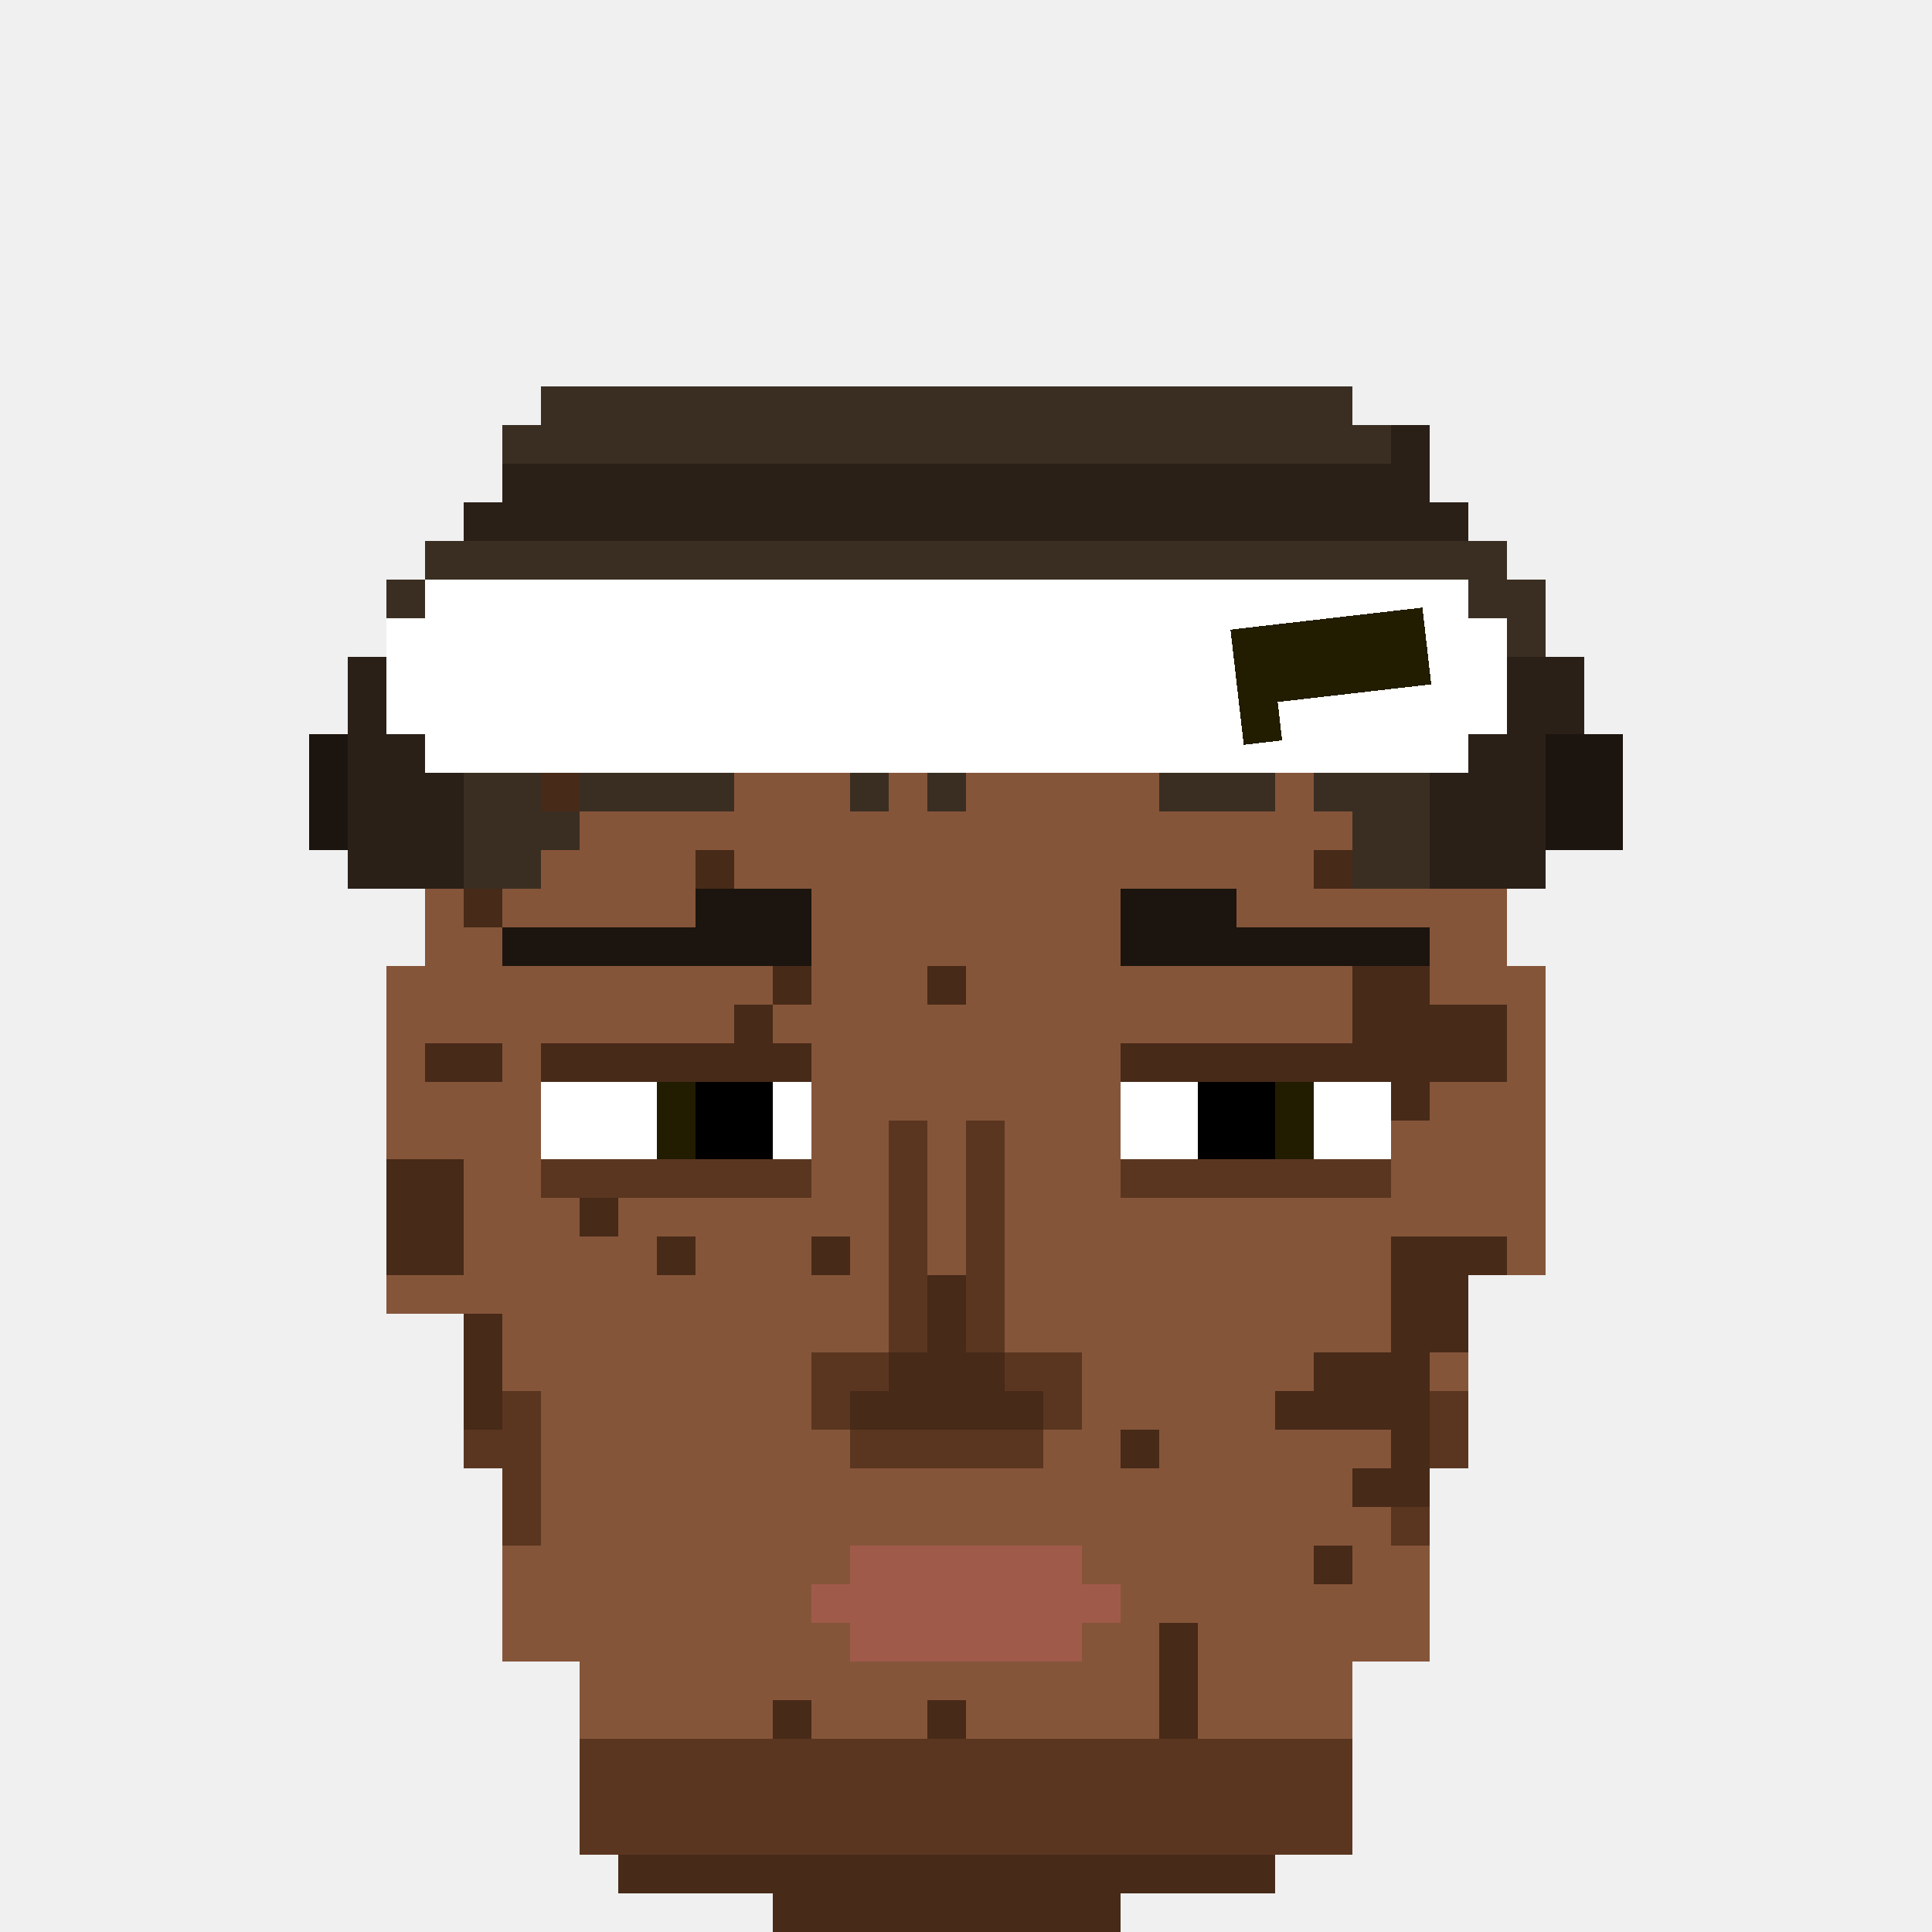
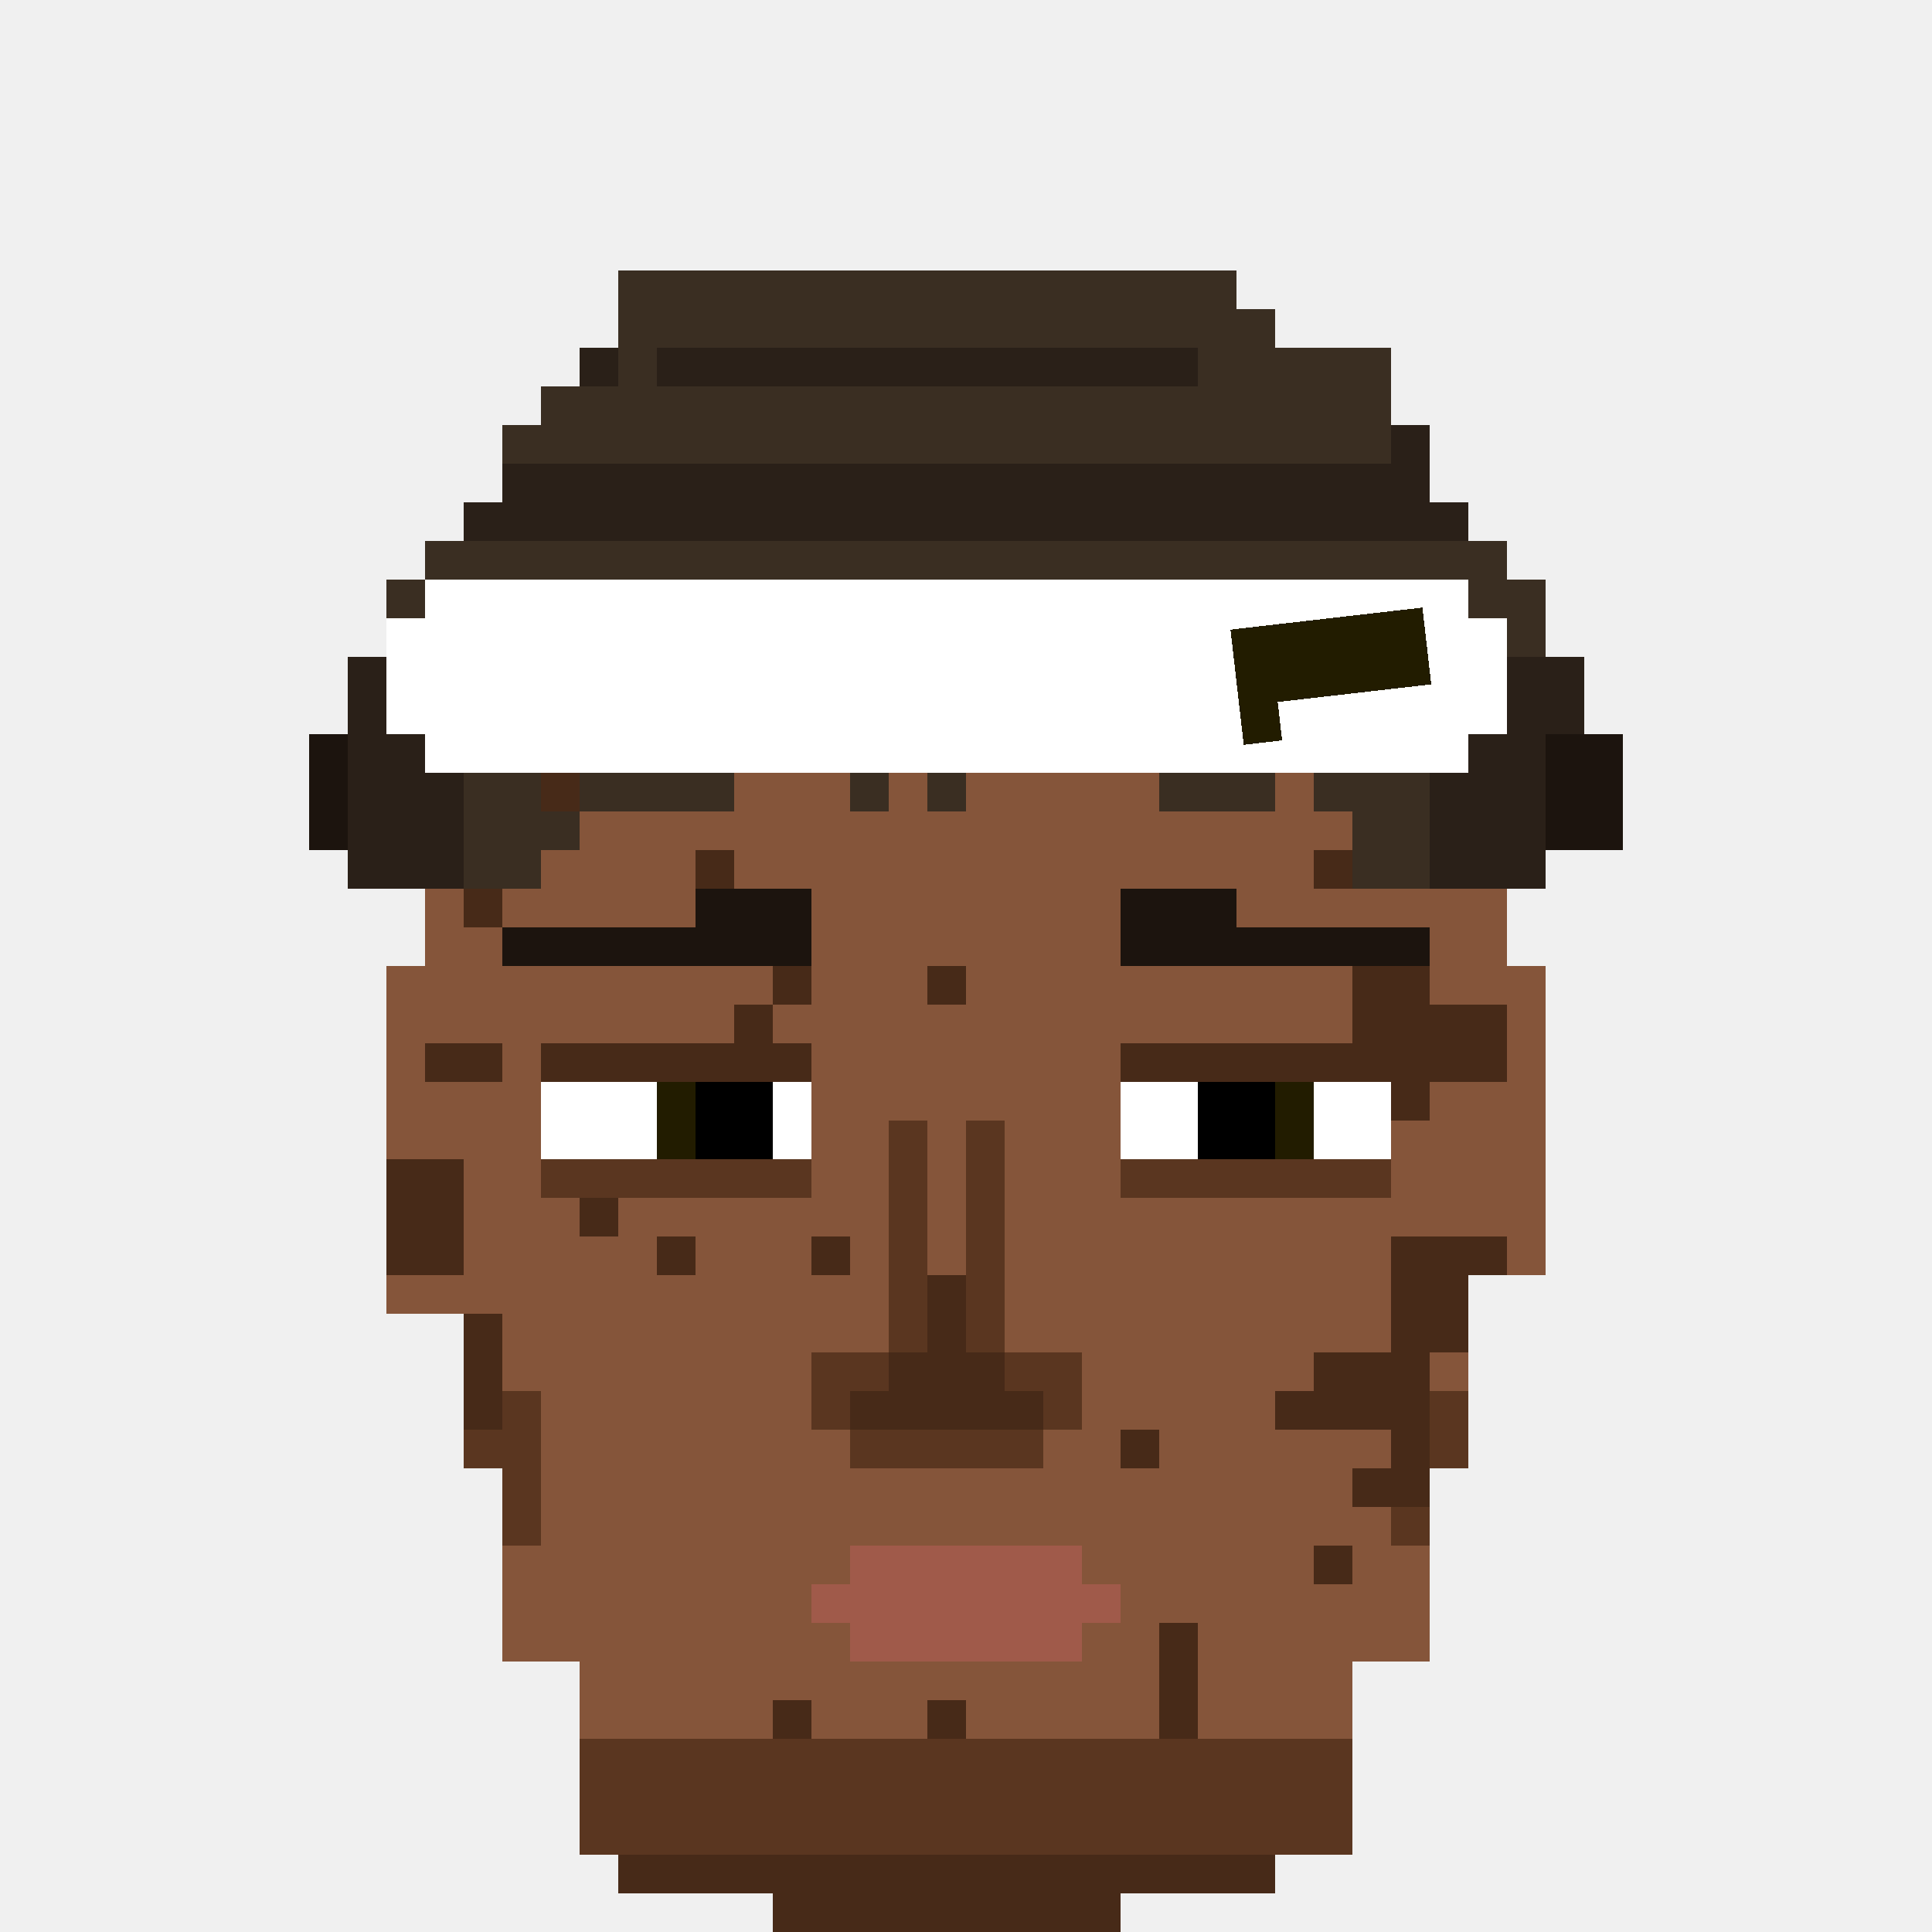
<svg xmlns="http://www.w3.org/2000/svg" width="500" height="500" viewBox="70 -30 500 500">
  <g shape-rendering="crispEdges">
    <g transform="scale(10)">
      <g data-layer="face" data-skin="dark" data-jaw="0">
        <g data-piece="skin-base" data-color-token="skin.hi" data-color-label="Skin Highlight" fill="#85553a">
          <rect x="18" y="23" width="28" height="3" />
          <rect x="20" y="18" width="24" height="5" />
          <rect x="19" y="31" width="1" height="2" />
          <rect x="18" y="26" width="2" height="4" />
          <rect x="19" y="30" width="1" height="1" />
          <rect x="20" y="17" width="24" height="1" />
          <rect x="20" y="16" width="24" height="1" />
          <rect x="21" y="15" width="22" height="1" />
          <rect x="19" y="34" width="26" height="1" />
          <rect x="19" y="33" width="1" height="1" />
          <rect x="20" y="35" width="24" height="2" />
          <rect x="20" y="37" width="24" height="3" />
          <rect x="22" y="40" width="20" height="2" />
          <rect x="20" y="16" width="2" height="2" />
          <rect x="21" y="15" width="1" height="1" />
          <rect x="43" y="16" width="1" height="2" />
          <rect x="43" y="34" width="2" height="1" />
          <rect x="19" y="30" width="1" height="4" />
          <rect x="29" y="25" width="1" height="1" />
          <rect x="30" y="25" width="1" height="1" />
          <rect x="31" y="25" width="1" height="1" />
          <rect x="32" y="25" width="1" height="1" />
          <rect x="29" y="26" width="1" height="1" />
          <rect x="30" y="26" width="1" height="1" />
          <rect x="31" y="26" width="1" height="1" />
          <rect x="32" y="26" width="1" height="1" />
          <rect x="29" y="27" width="1" height="1" />
          <rect x="30" y="27" width="1" height="1" />
          <rect x="31" y="27" width="1" height="1" />
          <rect x="32" y="27" width="1" height="1" />
          <rect x="29" y="28" width="1" height="1" />
          <rect x="30" y="28" width="1" height="1" />
          <rect x="31" y="28" width="1" height="1" />
          <rect x="32" y="28" width="1" height="1" />
          <rect x="28" y="25" width="1" height="1" />
          <rect x="28" y="26" width="1" height="1" />
          <rect x="28" y="27" width="1" height="1" />
          <rect x="28" y="28" width="1" height="1" />
          <rect x="27" y="25" width="1" height="1" />
          <rect x="27" y="26" width="1" height="1" />
          <rect x="27" y="27" width="1" height="1" />
          <rect x="27" y="28" width="1" height="1" />
          <rect x="27" y="29" width="1" height="1" />
          <rect x="28" y="29" width="1" height="1" />
          <rect x="29" y="29" width="1" height="1" />
          <rect x="30" y="29" width="1" height="1" />
          <rect x="27" y="30" width="1" height="1" />
          <rect x="28" y="30" width="1" height="1" />
          <rect x="29" y="30" width="1" height="1" />
          <rect x="30" y="30" width="1" height="1" />
          <rect x="26" y="27" width="1" height="1" />
          <rect x="26" y="28" width="1" height="1" />
          <rect x="26" y="29" width="1" height="1" />
          <rect x="26" y="30" width="1" height="1" />
          <rect x="26" y="26" width="1" height="1" />
          <rect x="25" y="26" width="1" height="1" />
          <rect x="25" y="27" width="1" height="1" />
          <rect x="25" y="28" width="1" height="1" />
          <rect x="25" y="29" width="1" height="1" />
          <rect x="24" y="26" width="1" height="1" />
          <rect x="24" y="27" width="1" height="1" />
          <rect x="24" y="28" width="1" height="1" />
          <rect x="24" y="29" width="1" height="1" />
          <rect x="24" y="25" width="1" height="1" />
          <rect x="25" y="25" width="1" height="1" />
          <rect x="26" y="25" width="1" height="1" />
          <rect x="23" y="25" width="1" height="1" />
          <rect x="23" y="26" width="1" height="1" />
          <rect x="23" y="27" width="1" height="1" />
          <rect x="23" y="28" width="1" height="1" />
          <rect x="23" y="24" width="1" height="1" />
          <rect x="24" y="24" width="1" height="1" />
          <rect x="25" y="24" width="1" height="1" />
          <rect x="26" y="24" width="1" height="1" />
          <rect x="22" y="24" width="1" height="1" />
          <rect x="22" y="25" width="1" height="1" />
          <rect x="22" y="26" width="1" height="1" />
          <rect x="22" y="27" width="1" height="1" />
          <rect x="21" y="24" width="1" height="1" />
          <rect x="21" y="25" width="1" height="1" />
          <rect x="21" y="26" width="1" height="1" />
          <rect x="21" y="27" width="1" height="1" />
          <rect x="20" y="24" width="1" height="1" />
          <rect x="20" y="25" width="1" height="1" />
          <rect x="20" y="26" width="1" height="1" />
          <rect x="20" y="27" width="1" height="1" />
          <rect x="20" y="28" width="1" height="1" />
          <rect x="21" y="28" width="1" height="1" />
          <rect x="22" y="28" width="1" height="1" />
          <rect x="19" y="25" width="1" height="1" />
          <rect x="19" y="26" width="1" height="1" />
          <rect x="19" y="27" width="1" height="1" />
          <rect x="19" y="28" width="1" height="1" />
          <rect x="19" y="29" width="1" height="1" />
          <rect x="20" y="29" width="1" height="1" />
          <rect x="21" y="29" width="1" height="1" />
          <rect x="22" y="29" width="1" height="1" />
          <rect x="19" y="30" width="1" height="1" />
          <rect x="20" y="30" width="1" height="1" />
          <rect x="21" y="30" width="1" height="1" />
          <rect x="22" y="30" width="1" height="1" />
          <rect x="23" y="29" width="1" height="1" />
          <rect x="23" y="30" width="1" height="1" />
          <rect x="24" y="30" width="1" height="1" />
          <rect x="25" y="30" width="1" height="1" />
          <rect x="21" y="31" width="1" height="1" />
          <rect x="22" y="31" width="1" height="1" />
          <rect x="23" y="31" width="1" height="1" />
          <rect x="24" y="31" width="1" height="1" />
          <rect x="20" y="31" width="1" height="1" />
          <rect x="20" y="32" width="1" height="1" />
          <rect x="21" y="32" width="1" height="1" />
          <rect x="22" y="32" width="1" height="1" />
          <rect x="23" y="32" width="1" height="1" />
          <rect x="24" y="32" width="1" height="1" />
          <rect x="21" y="33" width="1" height="1" />
          <rect x="22" y="33" width="1" height="1" />
          <rect x="23" y="33" width="1" height="1" />
          <rect x="24" y="33" width="1" height="1" />
          <rect x="20" y="33" width="1" height="1" />
          <rect x="20" y="34" width="1" height="1" />
          <rect x="21" y="34" width="1" height="1" />
          <rect x="22" y="34" width="1" height="1" />
          <rect x="23" y="34" width="1" height="1" />
          <rect x="24" y="34" width="1" height="1" />
          <rect x="25" y="31" width="1" height="1" />
          <rect x="25" y="32" width="1" height="1" />
          <rect x="25" y="33" width="1" height="1" />
          <rect x="25" y="34" width="1" height="1" />
          <rect x="26" y="31" width="1" height="1" />
          <rect x="26" y="32" width="1" height="1" />
          <rect x="26" y="33" width="1" height="1" />
          <rect x="26" y="34" width="1" height="1" />
          <rect x="27" y="31" width="1" height="1" />
          <rect x="27" y="32" width="1" height="1" />
          <rect x="27" y="33" width="1" height="1" />
          <rect x="27" y="34" width="1" height="1" />
          <rect x="28" y="31" width="1" height="1" />
          <rect x="28" y="32" width="1" height="1" />
          <rect x="28" y="33" width="1" height="1" />
          <rect x="28" y="34" width="1" height="1" />
          <rect x="29" y="31" width="1" height="1" />
          <rect x="29" y="32" width="1" height="1" />
          <rect x="29" y="33" width="1" height="1" />
          <rect x="29" y="34" width="1" height="1" />
          <rect x="30" y="31" width="1" height="1" />
          <rect x="30" y="32" width="1" height="1" />
          <rect x="30" y="33" width="1" height="1" />
          <rect x="31" y="29" width="1" height="1" />
          <rect x="31" y="30" width="1" height="1" />
          <rect x="31" y="31" width="1" height="1" />
          <rect x="31" y="32" width="1" height="1" />
          <rect x="32" y="29" width="1" height="1" />
          <rect x="32" y="30" width="1" height="1" />
          <rect x="32" y="31" width="1" height="1" />
          <rect x="32" y="32" width="1" height="1" />
          <rect x="33" y="29" width="1" height="1" />
          <rect x="33" y="30" width="1" height="1" />
          <rect x="33" y="31" width="1" height="1" />
          <rect x="33" y="32" width="1" height="1" />
          <rect x="34" y="29" width="1" height="1" />
          <rect x="34" y="30" width="1" height="1" />
          <rect x="34" y="31" width="1" height="1" />
          <rect x="34" y="32" width="1" height="1" />
          <rect x="35" y="29" width="1" height="1" />
          <rect x="35" y="30" width="1" height="1" />
          <rect x="35" y="31" width="1" height="1" />
          <rect x="35" y="32" width="1" height="1" />
          <rect x="33" y="28" width="1" height="1" />
          <rect x="34" y="28" width="1" height="1" />
          <rect x="35" y="28" width="1" height="1" />
          <rect x="36" y="28" width="1" height="1" />
          <rect x="36" y="29" width="1" height="1" />
          <rect x="36" y="30" width="1" height="1" />
          <rect x="36" y="31" width="1" height="1" />
          <rect x="34" y="27" width="1" height="1" />
          <rect x="35" y="27" width="1" height="1" />
          <rect x="36" y="27" width="1" height="1" />
          <rect x="37" y="27" width="1" height="1" />
          <rect x="37" y="28" width="1" height="1" />
          <rect x="37" y="29" width="1" height="1" />
          <rect x="37" y="30" width="1" height="1" />
          <rect x="34" y="26" width="1" height="1" />
          <rect x="35" y="26" width="1" height="1" />
          <rect x="36" y="26" width="1" height="1" />
          <rect x="37" y="26" width="1" height="1" />
          <rect x="35" y="25" width="1" height="1" />
          <rect x="36" y="25" width="1" height="1" />
          <rect x="37" y="25" width="1" height="1" />
          <rect x="38" y="25" width="1" height="1" />
          <rect x="38" y="26" width="1" height="1" />
          <rect x="38" y="27" width="1" height="1" />
          <rect x="38" y="28" width="1" height="1" />
          <rect x="35" y="24" width="1" height="1" />
          <rect x="36" y="24" width="1" height="1" />
          <rect x="37" y="24" width="1" height="1" />
          <rect x="38" y="24" width="1" height="1" />
          <rect x="35" y="23" width="1" height="1" />
          <rect x="36" y="23" width="1" height="1" />
          <rect x="37" y="23" width="1" height="1" />
          <rect x="38" y="23" width="1" height="1" />
          <rect x="34" y="22" width="1" height="1" />
          <rect x="35" y="22" width="1" height="1" />
          <rect x="36" y="22" width="1" height="1" />
          <rect x="37" y="22" width="1" height="1" />
          <rect x="34" y="23" width="1" height="1" />
          <rect x="34" y="24" width="1" height="1" />
          <rect x="34" y="25" width="1" height="1" />
          <rect x="33" y="22" width="1" height="1" />
          <rect x="33" y="23" width="1" height="1" />
          <rect x="33" y="24" width="1" height="1" />
          <rect x="33" y="25" width="1" height="1" />
          <rect x="32" y="22" width="1" height="1" />
          <rect x="32" y="23" width="1" height="1" />
          <rect x="32" y="24" width="1" height="1" />
          <rect x="33" y="26" width="1" height="1" />
          <rect x="33" y="27" width="1" height="1" />
          <rect x="32" y="33" width="1" height="1" />
          <rect x="33" y="33" width="1" height="1" />
          <rect x="34" y="33" width="1" height="1" />
          <rect x="35" y="33" width="1" height="1" />
          <rect x="36" y="32" width="1" height="1" />
          <rect x="36" y="33" width="1" height="1" />
          <rect x="33" y="34" width="1" height="1" />
          <rect x="34" y="34" width="1" height="1" />
          <rect x="35" y="34" width="1" height="1" />
          <rect x="36" y="34" width="1" height="1" />
          <rect x="37" y="31" width="1" height="1" />
          <rect x="37" y="32" width="1" height="1" />
          <rect x="37" y="33" width="1" height="1" />
          <rect x="37" y="34" width="1" height="1" />
          <rect x="34" y="35" width="1" height="1" />
          <rect x="35" y="35" width="1" height="1" />
          <rect x="36" y="35" width="1" height="1" />
          <rect x="37" y="35" width="1" height="1" />
          <rect x="38" y="32" width="1" height="1" />
          <rect x="38" y="33" width="1" height="1" />
          <rect x="38" y="34" width="1" height="1" />
          <rect x="38" y="35" width="1" height="1" />
          <rect x="39" y="32" width="1" height="1" />
          <rect x="39" y="33" width="1" height="1" />
          <rect x="39" y="34" width="1" height="1" />
          <rect x="39" y="35" width="1" height="1" />
          <rect x="38" y="31" width="1" height="1" />
          <rect x="39" y="31" width="1" height="1" />
          <rect x="40" y="31" width="1" height="1" />
          <rect x="40" y="32" width="1" height="1" />
          <rect x="40" y="33" width="1" height="1" />
          <rect x="40" y="34" width="1" height="1" />
          <rect x="38" y="30" width="1" height="1" />
          <rect x="39" y="30" width="1" height="1" />
          <rect x="40" y="30" width="1" height="1" />
          <rect x="41" y="30" width="1" height="1" />
          <rect x="41" y="31" width="1" height="1" />
          <rect x="41" y="32" width="1" height="1" />
          <rect x="41" y="33" width="1" height="1" />
          <rect x="38" y="29" width="1" height="1" />
          <rect x="39" y="29" width="1" height="1" />
          <rect x="40" y="29" width="1" height="1" />
          <rect x="41" y="29" width="1" height="1" />
          <rect x="39" y="28" width="1" height="1" />
          <rect x="40" y="28" width="1" height="1" />
          <rect x="41" y="28" width="1" height="1" />
          <rect x="42" y="28" width="1" height="1" />
          <rect x="42" y="29" width="1" height="1" />
          <rect x="42" y="30" width="1" height="1" />
          <rect x="42" y="31" width="1" height="1" />
          <rect x="39" y="27" width="1" height="1" />
          <rect x="40" y="27" width="1" height="1" />
          <rect x="41" y="27" width="1" height="1" />
          <rect x="42" y="27" width="1" height="1" />
          <rect x="39" y="26" width="1" height="1" />
          <rect x="40" y="26" width="1" height="1" />
          <rect x="41" y="26" width="1" height="1" />
          <rect x="42" y="26" width="1" height="1" />
          <rect x="39" y="25" width="1" height="1" />
          <rect x="40" y="25" width="1" height="1" />
          <rect x="41" y="25" width="1" height="1" />
          <rect x="42" y="25" width="1" height="1" />
          <rect x="43" y="25" width="1" height="1" />
          <rect x="43" y="26" width="1" height="1" />
          <rect x="43" y="27" width="1" height="1" />
          <rect x="43" y="28" width="1" height="1" />
          <rect x="40" y="24" width="1" height="1" />
          <rect x="41" y="24" width="1" height="1" />
          <rect x="42" y="24" width="1" height="1" />
          <rect x="43" y="24" width="1" height="1" />
          <rect x="43" y="29" width="1" height="1" />
          <rect x="43" y="30" width="1" height="1" />
          <rect x="44" y="26" width="1" height="1" />
          <rect x="44" y="27" width="1" height="1" />
          <rect x="44" y="28" width="1" height="1" />
          <rect x="44" y="29" width="1" height="1" />
          <rect x="45" y="26" width="1" height="1" />
          <rect x="45" y="27" width="1" height="1" />
          <rect x="45" y="28" width="1" height="1" />
          <rect x="45" y="29" width="1" height="1" />
          <rect x="44" y="25" width="1" height="1" />
          <rect x="45" y="25" width="1" height="1" />
          <rect x="44" y="30" width="1" height="1" />
          <rect x="43" y="31" width="1" height="1" />
          <rect x="44" y="31" width="1" height="1" />
          <rect x="42" y="32" width="1" height="1" />
          <rect x="43" y="32" width="1" height="1" />
          <rect x="44" y="32" width="1" height="1" />
          <rect x="42" y="33" width="1" height="1" />
          <rect x="43" y="33" width="1" height="1" />
          <rect x="44" y="33" width="1" height="1" />
          <rect x="41" y="34" width="1" height="1" />
          <rect x="42" y="34" width="1" height="1" />
          <rect x="43" y="34" width="1" height="1" />
          <rect x="44" y="34" width="1" height="1" />
          <rect x="21" y="16" width="2" height="1" />
          <rect x="21" y="16" width="2" height="1" />
          <rect x="21" y="30" width="7" height="8" />
          <rect x="44" y="23" width="1" height="1" />
          <rect x="44" y="24" width="1" height="1" />
          <rect x="20" y="15" width="1" height="1" />
          <rect x="43" y="15" width="1" height="1" />
          <rect x="19" y="17" width="1" height="1" />
          <rect x="19" y="16" width="1" height="1" />
          <rect x="19" y="15" width="1" height="1" />
          <rect x="44" y="17" width="1" height="1" />
          <rect x="44" y="16" width="1" height="1" />
          <rect x="44" y="15" width="1" height="1" />
          <rect x="18" y="16" width="1" height="1" />
          <rect x="18" y="15" width="1" height="1" />
          <rect x="18" y="17" width="1" height="1" />
          <rect x="18" y="18" width="1" height="1" />
          <rect x="18" y="19" width="1" height="1" />
          <rect x="19" y="19" width="1" height="1" />
          <rect x="19" y="20" width="1" height="1" />
          <rect x="18" y="22" width="1" height="1" />
          <rect x="18" y="21" width="1" height="1" />
          <rect x="18" y="20" width="1" height="1" />
          <rect x="17" y="22" width="1" height="1" />
          <rect x="17" y="23" width="1" height="1" />
          <rect x="17" y="24" width="1" height="1" />
          <rect x="17" y="25" width="1" height="1" />
          <rect x="18" y="25" width="1" height="1" />
          <rect x="18" y="26" width="1" height="1" />
          <rect x="18" y="27" width="1" height="1" />
          <rect x="18" y="28" width="1" height="1" />
          <rect x="45" y="15" width="1" height="1" />
          <rect x="45" y="16" width="1" height="1" />
          <rect x="45" y="17" width="1" height="1" />
          <rect x="45" y="18" width="1" height="1" />
          <rect x="45" y="19" width="1" height="1" />
          <rect x="45" y="20" width="1" height="1" />
          <rect x="45" y="21" width="1" height="1" />
          <rect x="45" y="22" width="1" height="1" />
          <rect x="45" y="23" width="1" height="1" />
          <rect x="46" y="22" width="1" height="1" />
          <rect x="46" y="23" width="1" height="1" />
          <rect x="46" y="24" width="1" height="1" />
          <rect x="46" y="25" width="1" height="1" />
          <rect x="46" y="26" width="1" height="1" />
          <rect x="46" y="27" width="1" height="1" />
          <rect x="46" y="28" width="1" height="1" />
          <rect x="46" y="29" width="1" height="1" />
          <rect x="19" y="21" width="1" height="1" />
          <rect x="19" y="22" width="1" height="1" />
          <rect x="44" y="22" width="1" height="1" />
          <rect x="44" y="21" width="1" height="1" />
          <rect x="44" y="20" width="1" height="1" />
          <rect x="42" y="14" width="1" height="1" />
          <rect x="42" y="13" width="1" height="1" />
          <rect x="41" y="13" width="1" height="1" />
          <rect x="40" y="13" width="1" height="1" />
          <rect x="39" y="13" width="1" height="1" />
          <rect x="38" y="13" width="1" height="1" />
          <rect x="37" y="13" width="1" height="1" />
          <rect x="36" y="13" width="1" height="1" />
          <rect x="35" y="13" width="1" height="1" />
          <rect x="34" y="13" width="1" height="1" />
          <rect x="33" y="13" width="1" height="1" />
          <rect x="32" y="13" width="1" height="1" />
          <rect x="31" y="13" width="1" height="1" />
          <rect x="30" y="13" width="1" height="1" />
          <rect x="29" y="13" width="1" height="1" />
          <rect x="28" y="13" width="1" height="1" />
          <rect x="27" y="13" width="1" height="1" />
          <rect x="22" y="13" width="1" height="1" />
          <rect x="21" y="13" width="1" height="1" />
          <rect x="21" y="14" width="1" height="1" />
          <rect x="22" y="14" width="1" height="1" />
          <rect x="23" y="14" width="1" height="1" />
          <rect x="24" y="14" width="1" height="1" />
          <rect x="25" y="14" width="1" height="1" />
          <rect x="26" y="14" width="1" height="1" />
          <rect x="27" y="15" width="1" height="1" />
          <rect x="28" y="15" width="1" height="1" />
          <rect x="29" y="15" width="1" height="1" />
          <rect x="30" y="15" width="1" height="1" />
          <rect x="31" y="15" width="1" height="1" />
          <rect x="32" y="15" width="1" height="1" />
          <rect x="33" y="15" width="1" height="1" />
          <rect x="34" y="15" width="1" height="1" />
          <rect x="35" y="15" width="1" height="1" />
          <rect x="36" y="15" width="1" height="1" />
          <rect x="37" y="15" width="1" height="1" />
          <rect x="38" y="15" width="1" height="1" />
          <rect x="39" y="15" width="1" height="1" />
          <rect x="40" y="15" width="1" height="1" />
          <rect x="40" y="14" width="1" height="1" />
          <rect x="41" y="14" width="1" height="1" />
          <rect x="29" y="14" width="1" height="1" />
          <rect x="28" y="14" width="1" height="1" />
          <rect x="27" y="14" width="1" height="1" />
          <rect x="30" y="14" width="1" height="1" />
          <rect x="31" y="14" width="1" height="1" />
          <rect x="32" y="14" width="1" height="1" />
          <rect x="33" y="14" width="1" height="1" />
          <rect x="34" y="14" width="1" height="1" />
          <rect x="35" y="14" width="1" height="1" />
          <rect x="36" y="14" width="1" height="1" />
          <rect x="37" y="14" width="1" height="1" />
          <rect x="38" y="14" width="1" height="1" />
          <rect x="39" y="14" width="1" height="1" />
          <rect x="26" y="13" width="1" height="1" />
          <rect x="25" y="13" width="1" height="1" />
          <rect x="24" y="13" width="1" height="1" />
          <rect x="23" y="13" width="1" height="1" />
          <rect x="17" y="26" width="1" height="1" />
          <rect x="17" y="28" width="1" height="1" />
          <rect x="17" y="27" width="1" height="1" />
          <rect x="17" y="29" width="1" height="1" />
          <rect x="17" y="30" width="1" height="1" />
          <rect x="18" y="30" width="1" height="1" />
          <rect x="31" y="33" width="1" height="1" />
          <rect x="42" y="12" width="1" height="1" />
          <rect x="41" y="11" width="1" height="1" />
          <rect x="41" y="10" width="1" height="1" />
          <rect x="40" y="10" width="1" height="1" />
          <rect x="39" y="10" width="1" height="1" />
          <rect x="39" y="9" width="1" height="1" />
          <rect x="38" y="9" width="1" height="1" />
          <rect x="37" y="9" width="1" height="1" />
          <rect x="36" y="9" width="1" height="1" />
          <rect x="35" y="9" width="1" height="1" />
          <rect x="35" y="8" width="1" height="1" />
          <rect x="32" y="8" width="1" height="1" />
          <rect x="32" y="9" width="1" height="1" />
          <rect x="31" y="9" width="1" height="1" />
          <rect x="30" y="9" width="1" height="1" />
          <rect x="29" y="9" width="1" height="1" />
          <rect x="28" y="9" width="1" height="1" />
          <rect x="27" y="9" width="1" height="1" />
          <rect x="26" y="9" width="1" height="1" />
          <rect x="25" y="9" width="1" height="1" />
          <rect x="24" y="9" width="1" height="1" />
          <rect x="24" y="10" width="1" height="1" />
          <rect x="23" y="10" width="1" height="1" />
          <rect x="23" y="11" width="1" height="1" />
          <rect x="22" y="11" width="1" height="1" />
          <rect x="22" y="12" width="1" height="1" />
          <rect x="25" y="10" width="1" height="1" />
          <rect x="24" y="11" width="1" height="1" />
          <rect x="24" y="12" width="1" height="1" />
          <rect x="25" y="11" width="1" height="1" />
          <rect x="26" y="10" width="1" height="1" />
          <rect x="26" y="11" width="1" height="1" />
          <rect x="23" y="12" width="1" height="1" />
          <rect x="27" y="11" width="1" height="1" />
          <rect x="27" y="10" width="1" height="1" />
          <rect x="26" y="12" width="1" height="1" />
          <rect x="27" y="12" width="1" height="1" />
          <rect x="28" y="11" width="1" height="1" />
          <rect x="29" y="11" width="1" height="1" />
          <rect x="30" y="11" width="1" height="1" />
          <rect x="31" y="12" width="1" height="1" />
          <rect x="31" y="11" width="1" height="1" />
          <rect x="32" y="11" width="1" height="1" />
          <rect x="33" y="10" width="1" height="1" />
          <rect x="33" y="9" width="1" height="1" />
          <rect x="30" y="12" width="1" height="1" />
          <rect x="29" y="10" width="1" height="1" />
          <rect x="30" y="10" width="1" height="1" />
          <rect x="31" y="10" width="1" height="1" />
          <rect x="33" y="11" width="1" height="1" />
          <rect x="34" y="11" width="1" height="1" />
          <rect x="35" y="11" width="1" height="1" />
          <rect x="36" y="11" width="1" height="1" />
          <rect x="37" y="11" width="1" height="1" />
          <rect x="37" y="10" width="1" height="1" />
          <rect x="35" y="12" width="1" height="1" />
          <rect x="34" y="12" width="1" height="1" />
          <rect x="34" y="10" width="1" height="1" />
          <rect x="35" y="10" width="1" height="1" />
          <rect x="36" y="10" width="1" height="1" />
          <rect x="36" y="12" width="1" height="1" />
          <rect x="37" y="12" width="1" height="1" />
          <rect x="38" y="11" width="1" height="1" />
          <rect x="39" y="11" width="1" height="1" />
          <rect x="40" y="11" width="1" height="1" />
          <rect x="31" y="8" width="1" height="1" />
          <rect x="30" y="8" width="1" height="1" />
          <rect x="29" y="8" width="1" height="1" />
          <rect x="28" y="8" width="1" height="1" />
          <rect x="27" y="8" width="1" height="1" />
          <rect x="26" y="8" width="1" height="1" />
          <rect x="25" y="8" width="1" height="1" />
          <rect x="36" y="8" width="1" height="1" />
          <rect x="37" y="8" width="1" height="1" />
          <rect x="38" y="8" width="1" height="1" />
          <rect x="34" y="9" width="1" height="1" />
          <rect x="20" y="14" width="1" height="1" />
          <rect x="19" y="14" width="1" height="1" />
          <rect x="20" y="13" width="1" height="1" />
          <rect x="43" y="13" width="1" height="1" />
          <rect x="43" y="14" width="1" height="1" />
          <rect x="44" y="14" width="1" height="1" />
          <rect x="43" y="12" width="1" height="1" />
          <rect x="42" y="11" width="1" height="1" />
        </g>
        <g data-piece="skin-sh" data-color-token="skin.sh" data-color-label="Skin Sh" fill="#5a3620">
          <rect x="22" y="42" width="20" height="3" />
          <rect x="19" y="33" width="2" height="2" />
          <rect x="20" y="35" width="1" height="2" />
          <rect x="43" y="33" width="2" height="2" />
          <rect x="43" y="35" width="1" height="2" />
          <rect x="34" y="8" width="1" height="1" />
          <rect x="33" y="8" width="1" height="1" />
          <rect x="32" y="8" width="1" height="1" />
          <rect x="31" y="8" width="1" height="1" />
          <rect x="30" y="9" width="1" height="1" />
          <rect x="28" y="10" width="1" height="1" />
          <rect x="32" y="10" width="1" height="1" />
          <rect x="38" y="10" width="1" height="1" />
          <rect x="38" y="13" width="1" height="1" />
          <rect x="38" y="12" width="1" height="1" />
          <rect x="41" y="12" width="1" height="1" />
          <rect x="40" y="12" width="1" height="1" />
          <rect x="39" y="12" width="1" height="1" />
          <rect x="39" y="13" width="1" height="1" />
          <rect x="37" y="12" width="1" height="1" />
          <rect x="37" y="13" width="1" height="1" />
          <rect x="33" y="12" width="1" height="1" />
          <rect x="32" y="12" width="1" height="1" />
          <rect x="30" y="12" width="1" height="1" />
          <rect x="29" y="12" width="1" height="1" />
          <rect x="28" y="12" width="1" height="1" />
          <rect x="27" y="12" width="1" height="1" />
          <rect x="25" y="12" width="1" height="1" />
          <rect x="24" y="12" width="1" height="1" />
        </g>
        <g data-piece="skin-hi" data-color-token="skin.deep" data-color-label="Skin shadow" data-color-opacity="0.52" fill="#472a18">
          <rect x="20" y="16" width="3" height="1" />
          <rect x="41" y="16" width="1" height="1" />
          <rect x="21" y="15" width="2" height="1" />
          <rect x="35" y="15" width="1" height="1" />
          <rect x="39" y="15" width="1" height="1" />
          <rect x="20" y="17" width="2" height="1" />
          <rect x="20" y="18" width="1" height="1" />
          <rect x="42" y="18" width="2" height="1" />
          <rect x="43" y="17" width="1" height="1" />
          <rect x="19" y="31" width="1" height="1" />
          <rect x="43" y="29" width="2" height="1" />
          <rect x="43" y="30" width="2" height="1" />
          <rect x="43" y="31" width="2" height="1" />
          <rect x="25" y="19" width="1" height="1" />
          <rect x="20" y="19" width="1" height="1" />
          <rect x="19" y="24" width="1" height="1" />
          <rect x="21" y="25" width="1" height="1" />
          <rect x="22" y="26" width="1" height="1" />
          <rect x="22" y="28" width="1" height="1" />
          <rect x="24" y="29" width="1" height="1" />
          <rect x="25" y="26" width="1" height="1" />
          <rect x="24" y="25" width="1" height="1" />
          <rect x="26" y="25" width="1" height="1" />
          <rect x="26" y="24" width="1" height="1" />
          <rect x="26" y="23" width="1" height="1" />
          <rect x="27" y="22" width="1" height="1" />
          <rect x="31" y="22" width="1" height="1" />
          <rect x="35" y="15" width="1" height="1" />
          <rect x="41" y="19" width="1" height="1" />
          <rect x="42" y="18" width="1" height="1" />
          <rect x="42" y="19" width="1" height="1" />
          <rect x="42" y="21" width="1" height="1" />
          <rect x="43" y="18" width="1" height="1" />
          <rect x="43" y="19" width="1" height="1" />
          <rect x="43" y="21" width="1" height="1" />
          <rect x="43" y="17" width="1" height="1" />
          <rect x="42" y="22" width="1" height="1" />
          <rect x="42" y="23" width="1" height="1" />
          <rect x="43" y="22" width="1" height="1" />
          <rect x="43" y="23" width="1" height="1" />
          <rect x="43" y="24" width="1" height="1" />
          <rect x="44" y="23" width="1" height="1" />
          <rect x="44" y="24" width="1" height="1" />
          <rect x="43" y="25" width="1" height="1" />
          <rect x="43" y="29" width="1" height="1" />
          <rect x="44" y="29" width="1" height="1" />
          <rect x="45" y="29" width="1" height="1" />
          <rect x="43" y="30" width="1" height="1" />
          <rect x="44" y="30" width="1" height="1" />
          <rect x="43" y="31" width="1" height="1" />
          <rect x="41" y="32" width="1" height="1" />
          <rect x="42" y="32" width="1" height="1" />
          <rect x="43" y="32" width="1" height="1" />
          <rect x="40" y="33" width="1" height="1" />
          <rect x="41" y="33" width="1" height="1" />
          <rect x="42" y="33" width="1" height="1" />
          <rect x="43" y="33" width="1" height="1" />
          <rect x="42" y="35" width="1" height="1" />
          <rect x="43" y="34" width="1" height="1" />
          <rect x="43" y="35" width="1" height="1" />
          <rect x="41" y="37" width="1" height="1" />
          <rect x="36" y="34" width="1" height="1" />
          <rect x="30" y="28" width="1" height="1" />
          <rect x="28" y="29" width="1" height="1" />
          <rect x="37" y="39" width="1" height="1" />
          <rect x="28" y="32" width="1" height="1" />
          <rect x="32" y="33" width="1" height="1" />
          <rect x="19" y="31" width="1" height="1" />
          <rect x="19" y="32" width="1" height="1" />
          <rect x="19" y="33" width="1" height="1" />
          <rect x="18" y="27" width="1" height="1" />
          <rect x="18" y="28" width="1" height="1" />
          <rect x="18" y="29" width="1" height="1" />
          <rect x="18" y="24" width="1" height="1" />
          <rect x="20" y="18" width="1" height="1" />
          <rect x="20" y="17" width="1" height="1" />
          <rect x="21" y="17" width="1" height="1" />
          <rect x="20" y="16" width="1" height="1" />
          <rect x="21" y="16" width="1" height="1" />
          <rect x="22" y="16" width="1" height="1" />
          <rect x="27" y="41" width="1" height="1" />
          <rect x="31" y="41" width="1" height="1" />
          <rect x="37" y="40" width="1" height="1" />
          <rect x="37" y="41" width="1" height="1" />
          <rect x="45" y="23" width="1" height="1" />
          <rect x="45" y="24" width="1" height="1" />
          <rect x="44" y="19" width="1" height="1" />
          <rect x="19" y="18" width="1" height="1" />
          <rect x="19" y="19" width="1" height="1" />
          <rect x="19" y="20" width="1" height="1" />
          <rect x="44" y="18" width="1" height="1" />
          <rect x="17" y="27" width="1" height="1" />
          <rect x="17" y="28" width="1" height="1" />
          <rect x="17" y="29" width="1" height="1" />
          <rect x="28" y="10" width="1" height="1" />
          <rect x="24" y="12" width="1" height="1" />
          <rect x="25" y="12" width="1" height="1" />
          <rect x="27" y="12" width="1" height="1" />
          <rect x="28" y="12" width="1" height="1" />
          <rect x="29" y="12" width="1" height="1" />
          <rect x="29" y="13" width="1" height="1" />
          <rect x="30" y="13" width="1" height="1" />
          <rect x="31" y="13" width="1" height="1" />
          <rect x="32" y="13" width="1" height="1" />
          <rect x="32" y="12" width="1" height="1" />
          <rect x="33" y="12" width="1" height="1" />
          <rect x="34" y="12" width="1" height="1" />
          <rect x="35" y="12" width="1" height="1" />
          <rect x="36" y="12" width="1" height="1" />
          <rect x="37" y="12" width="1" height="1" />
          <rect x="37" y="13" width="1" height="1" />
          <rect x="38" y="13" width="1" height="1" />
          <rect x="39" y="13" width="1" height="1" />
          <rect x="39" y="12" width="1" height="1" />
          <rect x="40" y="12" width="1" height="1" />
          <rect x="31" y="8" width="1" height="1" />
          <rect x="32" y="8" width="1" height="1" />
          <rect x="33" y="8" width="1" height="1" />
          <rect x="34" y="9" width="1" height="1" />
          <rect x="35" y="9" width="1" height="1" />
          <rect x="36" y="9" width="1" height="1" />
        </g>
      </g>
      <g data-layer="eyebrows" data-thickness="1" data-angle="down" data-color="black">
        <rect x="20" y="21" width="8" height="1" fill="#1c140e" />
        <rect x="36" y="21" width="8" height="1" fill="#1c140e" />
        <rect x="25" y="20" width="3" height="1" fill="#1c140e" />
        <rect x="36" y="20" width="3" height="1" fill="#1c140e" />
      </g>
      <g data-layer="eyes" data-shape="almond" data-color="black">
        <g data-piece="color-1" data-color="#ffffff" data-color-label="Base" transform="translate(1 0)" fill="#ffffff">
          <rect x="20" y="25" width="7" height="2" />
          <rect x="35" y="25" width="7" height="2" />
          <rect x="24" y="25" width="1" height="1" />
          <rect x="37" y="25" width="1" height="1" />
        </g>
        <g data-piece="eye-iris" data-color-token="eye.iris" data-color-label="Eye Iris" transform="translate(1 0)" fill="#221c00">
          <rect x="23" y="25" width="3" height="2" />
          <rect x="37" y="25" width="3" height="2" />
        </g>
        <g data-piece="eye-pupil" data-color-token="eye.pupil" data-color-label="Eye Pupil" transform="translate(1 0)" fill="#000000">
          <rect x="24" y="25" width="2" height="2" />
          <rect x="37" y="25" width="2" height="2" />
        </g>
        <g data-piece="skin-deep" data-color-token="skin.deep" data-color-label="Skin Deep" transform="translate(1 0)" fill="#472a18">
          <rect x="20" y="24" width="7" height="1" />
          <rect x="35" y="24" width="7" height="1" />
        </g>
        <g data-piece="skin-sh" data-color-token="skin.sh" data-color-label="Skin Sh" transform="translate(1 0)" fill="#5a3620">
          <rect x="20" y="27" width="7" height="1" />
          <rect x="35" y="27" width="7" height="1" />
        </g>
      </g>
      <g data-layer="nose" data-shape="long">
        <g data-piece="skin-deep" data-color-token="skin.deep" data-color-label="Skin Deep" transform="translate(0 1)" fill="#472a18">
          <rect x="31" y="29" width="1" height="1" />
          <rect x="31" y="30" width="1" height="1" />
          <rect x="31" y="31" width="1" height="1" />
          <rect x="30" y="32" width="1" height="1" />
          <rect x="30" y="31" width="1" height="1" />
          <rect x="29" y="32" width="1" height="1" />
          <rect x="31" y="32" width="1" height="1" />
          <rect x="33" y="32" width="1" height="1" />
          <rect x="32" y="32" width="1" height="1" />
          <rect x="32" y="31" width="1" height="1" />
        </g>
        <g data-piece="skin-shadow" data-color-token="skin.sh" data-color-label="Skin Shadow" transform="translate(1 1)" fill="#5a3620">
          <rect x="29" y="27" width="1" height="1" />
          <rect x="29" y="28" width="1" height="1" />
          <rect x="29" y="29" width="1" height="1" />
          <rect x="29" y="30" width="1" height="1" />
          <rect x="28" y="31" width="1" height="1" />
          <rect x="27" y="31" width="1" height="1" />
          <rect x="27" y="32" width="1" height="1" />
          <rect x="28" y="33" width="1" height="1" />
          <rect x="29" y="33" width="1" height="1" />
          <rect x="31" y="28" width="1" height="1" />
          <rect x="31" y="27" width="1" height="1" />
          <rect x="31" y="29" width="1" height="1" />
          <rect x="31" y="30" width="1" height="1" />
          <rect x="32" y="31" width="1" height="1" />
          <rect x="33" y="31" width="1" height="1" />
          <rect x="33" y="32" width="1" height="1" />
          <rect x="32" y="33" width="1" height="1" />
          <rect x="31" y="33" width="1" height="1" />
          <rect x="30" y="33" width="1" height="1" />
          <rect x="29" y="26" width="1" height="1" />
          <rect x="31" y="26" width="1" height="1" />
          <rect x="29" y="25" width="1" height="1" />
          <rect x="31" y="25" width="1" height="1" />
        </g>
      </g>
      <g data-layer="neck" data-style="pencil">
        <g data-piece="skin-deep" data-color-token="skin.deep" data-color-label="Skin Deep" fill="#472a18">
          <rect x="28" y="46" width="7" height="1" />
          <rect x="34" y="45" width="1" height="1" />
          <rect x="33" y="45" width="1" height="1" />
          <rect x="32" y="45" width="1" height="1" />
          <rect x="31" y="45" width="1" height="1" />
          <rect x="30" y="45" width="1" height="1" />
          <rect x="29" y="45" width="1" height="1" />
          <rect x="28" y="45" width="1" height="1" />
          <rect x="34" y="46" width="1" height="1" />
          <rect x="35" y="46" width="1" height="1" />
          <rect x="27" y="46" width="1" height="1" />
          <rect x="23" y="45" width="1" height="1" />
          <rect x="24" y="45" width="1" height="1" />
          <rect x="25" y="45" width="1" height="1" />
          <rect x="26" y="45" width="1" height="1" />
          <rect x="27" y="45" width="1" height="1" />
          <rect x="39" y="45" width="1" height="1" />
          <rect x="38" y="45" width="1" height="1" />
          <rect x="37" y="45" width="1" height="1" />
          <rect x="35" y="45" width="1" height="1" />
          <rect x="36" y="45" width="1" height="1" />
        </g>
      </g>
      <g data-layer="stubble" data-style="none" data-enabled="false">
</g>
      <g data-layer="mouth" data-fullness="big_lips" data-color="rose">
        <g data-piece="base" data-color-token="lip" data-color-label="Base" fill="#a05a4a">
          <rect x="28" y="38" width="8" height="1" />
          <rect x="31" y="39" width="2" height="1" />
          <rect x="29" y="39" width="1" height="1" />
          <rect x="34" y="39" width="1" height="1" />
          <rect x="35" y="38" width="1" height="1" />
          <rect x="34" y="37" width="1" height="1" />
          <rect x="29" y="37" width="1" height="1" />
          <rect x="31" y="37" width="1" height="1" />
          <rect x="32" y="37" width="1" height="1" />
          <rect x="33" y="39" width="1" height="1" />
          <rect x="33" y="37" width="1" height="1" />
          <rect x="30" y="39" width="1" height="1" />
          <rect x="30" y="37" width="1" height="1" />
        </g>
      </g>
      <g data-layer="hair" data-style="fade" data-color="black">
        <g data-piece="hair-base" data-color-token="hair.base" data-color-label="Hair Base" fill="#2a2018">
          <rect x="19" y="10" width="26" height="1" />
          <rect x="20" y="9" width="24" height="1" />
          <rect x="20" y="8" width="24" height="1" />
          <rect x="16" y="14" width="32" height="2" />
+           <rect x="22" y="6" width="1" height="1" />
+           <rect x="23" y="6" width="1" height="1" />
+           <rect x="24" y="6" width="1" height="1" />
+           <rect x="25" y="6" width="1" height="1" />
+           <rect x="26" y="6" width="1" height="1" />
+           <rect x="27" y="6" width="1" height="1" />
+           <rect x="28" y="6" width="1" height="1" />
+           <rect x="29" y="6" width="1" height="1" />
+           <rect x="30" y="6" width="1" height="1" />
+           <rect x="31" y="6" width="1" height="1" />
+           <rect x="32" y="6" width="1" height="1" />
+           <rect x="33" y="6" width="1" height="1" />
+           <rect x="34" y="6" width="1" height="1" />
+           <rect x="35" y="6" width="1" height="1" />
+           <rect x="36" y="6" width="1" height="1" />
+           <rect x="37" y="6" width="1" height="1" />
+           <rect x="38" y="6" width="1" height="1" />
+           <rect x="39" y="6" width="1" height="1" />
+           <rect x="40" y="6" width="1" height="1" />
+           <rect x="40" y="7" width="1" height="1" />
        </g>
        <g data-piece="hair-hi" data-color-token="hair.hi" data-color-label="Hair Hi" fill="#3a2e22">
          <rect x="17" y="12" width="30" height="2" />
          <rect x="18" y="11" width="28" height="1" />
          <rect x="18" y="15" width="27" height="2" />
          <rect x="20" y="8" width="23" height="1" />
          <rect x="21" y="7" width="21" height="1" />
          <rect x="20" y="17" width="1" height="1" />
          <rect x="19" y="17" width="1" height="1" />
          <rect x="19" y="16" width="1" height="1" />
          <rect x="20" y="16" width="1" height="1" />
          <rect x="21" y="16" width="1" height="1" />
          <rect x="22" y="16" width="1" height="1" />
          <rect x="22" y="17" width="1" height="1" />
          <rect x="23" y="17" width="1" height="1" />
          <rect x="24" y="17" width="1" height="1" />
          <rect x="25" y="17" width="1" height="1" />
          <rect x="23" y="16" width="1" height="1" />
          <rect x="24" y="16" width="1" height="1" />
          <rect x="25" y="16" width="1" height="1" />
          <rect x="26" y="16" width="1" height="1" />
          <rect x="27" y="16" width="1" height="1" />
          <rect x="28" y="16" width="1" height="1" />
          <rect x="29" y="16" width="1" height="1" />
          <rect x="29" y="17" width="1" height="1" />
          <rect x="31" y="17" width="1" height="1" />
          <rect x="31" y="16" width="1" height="1" />
          <rect x="32" y="16" width="1" height="1" />
          <rect x="33" y="16" width="1" height="1" />
          <rect x="34" y="16" width="1" height="1" />
          <rect x="35" y="16" width="1" height="1" />
          <rect x="36" y="16" width="1" height="1" />
          <rect x="37" y="16" width="1" height="1" />
          <rect x="37" y="17" width="1" height="1" />
          <rect x="38" y="17" width="1" height="1" />
          <rect x="39" y="17" width="1" height="1" />
          <rect x="41" y="17" width="1" height="1" />
          <rect x="42" y="17" width="1" height="1" />
          <rect x="43" y="17" width="1" height="1" />
          <rect x="19" y="18" width="1" height="1" />
          <rect x="19" y="19" width="1" height="1" />
          <rect x="20" y="19" width="1" height="1" />
          <rect x="43" y="18" width="1" height="1" />
          <rect x="43" y="19" width="1" height="1" />
          <rect x="42" y="19" width="1" height="1" />
          <rect x="42" y="18" width="1" height="1" />
          <rect x="20" y="18" width="1" height="1" />
          <rect x="21" y="18" width="1" height="1" />
+           <rect x="23" y="5" width="1" height="1" />
+           <rect x="24" y="5" width="1" height="1" />
+           <rect x="25" y="5" width="1" height="1" />
+           <rect x="26" y="5" width="1" height="1" />
+           <rect x="27" y="5" width="1" height="1" />
+           <rect x="28" y="5" width="1" height="1" />
+           <rect x="29" y="5" width="1" height="1" />
+           <rect x="30" y="5" width="1" height="1" />
+           <rect x="31" y="5" width="1" height="1" />
+           <rect x="32" y="5" width="1" height="1" />
+           <rect x="33" y="5" width="1" height="1" />
+           <rect x="34" y="5" width="1" height="1" />
+           <rect x="35" y="5" width="1" height="1" />
+           <rect x="36" y="5" width="1" height="1" />
+           <rect x="37" y="5" width="1" height="1" />
+           <rect x="38" y="5" width="1" height="1" />
+           <rect x="38" y="6" width="1" height="1" />
+           <rect x="39" y="6" width="1" height="1" />
+           <rect x="23" y="6" width="1" height="1" />
+           <rect x="22" y="7" width="1" height="1" />
+           <rect x="25" y="4" width="1" height="1" />
+           <rect x="24" y="4" width="1" height="1" />
+           <rect x="28" y="4" width="1" height="1" />
+           <rect x="26" y="4" width="1" height="1" />
+           <rect x="27" y="4" width="1" height="1" />
+           <rect x="29" y="4" width="1" height="1" />
+           <rect x="30" y="4" width="1" height="1" />
+           <rect x="31" y="4" width="1" height="1" />
+           <rect x="32" y="4" width="1" height="1" />
+           <rect x="33" y="4" width="1" height="1" />
+           <rect x="34" y="4" width="1" height="1" />
+           <rect x="35" y="4" width="1" height="1" />
+           <rect x="36" y="4" width="1" height="1" />
+           <rect x="37" y="4" width="1" height="1" />
+           <rect x="23" y="4" width="1" height="1" />
+           <rect x="39" y="5" width="1" height="1" />
+           <rect x="38" y="4" width="1" height="1" />
+           <rect x="42" y="7" width="1" height="1" />
+           <rect x="42" y="6" width="1" height="1" />
+           <rect x="41" y="6" width="1" height="1" />
+           <rect x="40" y="6" width="1" height="1" />
        </g>
        <g data-piece="hair-sh" data-color-token="hair.sh" data-color-label="Hair Sh" fill="#1c140e">
          <rect x="15" y="16" width="2" height="3" />
          <rect x="47" y="16" width="2" height="3" />
        </g>
        <g data-piece="sideburns" data-color-token="hair.base" data-color-label="sideburns" fill="#2a2018">
          <rect x="16" y="16" width="3" height="4" />
          <rect x="44" y="15" width="3" height="5" />
        </g>
      </g>
      <g data-layer="headband" data-style="upside_down">
        <g data-piece="base" data-color="#ffffff" data-color-label="Base" fill="#ffffff">
          <rect x="17" y="13" width="29" height="3" />
          <rect x="18" y="12" width="27" height="1" />
          <rect x="18" y="16" width="27" height="1" />
        </g>
        <g data-piece="logo" data-color-token="eye.iris" data-color-label="Logo" transform="rotate(-6.5554 41.5 14.5)" fill="#221c00">
          <rect x="42" y="14" width="1" height="1" />
          <rect x="41" y="14" width="1" height="1" />
          <rect x="41" y="13" width="1" height="1" />
          <rect x="40" y="13" width="1" height="1" />
          <rect x="40" y="14" width="1" height="1" />
          <rect x="39" y="15" width="1" height="1" />
          <rect x="39" y="14" width="1" height="1" />
          <rect x="39" y="13" width="1" height="1" />
          <rect x="43" y="14" width="1" height="1" />
          <rect x="42" y="13" width="1" height="1" />
          <rect x="43" y="13" width="1" height="1" />
        </g>
      </g>
    </g>
  </g>
</svg>
